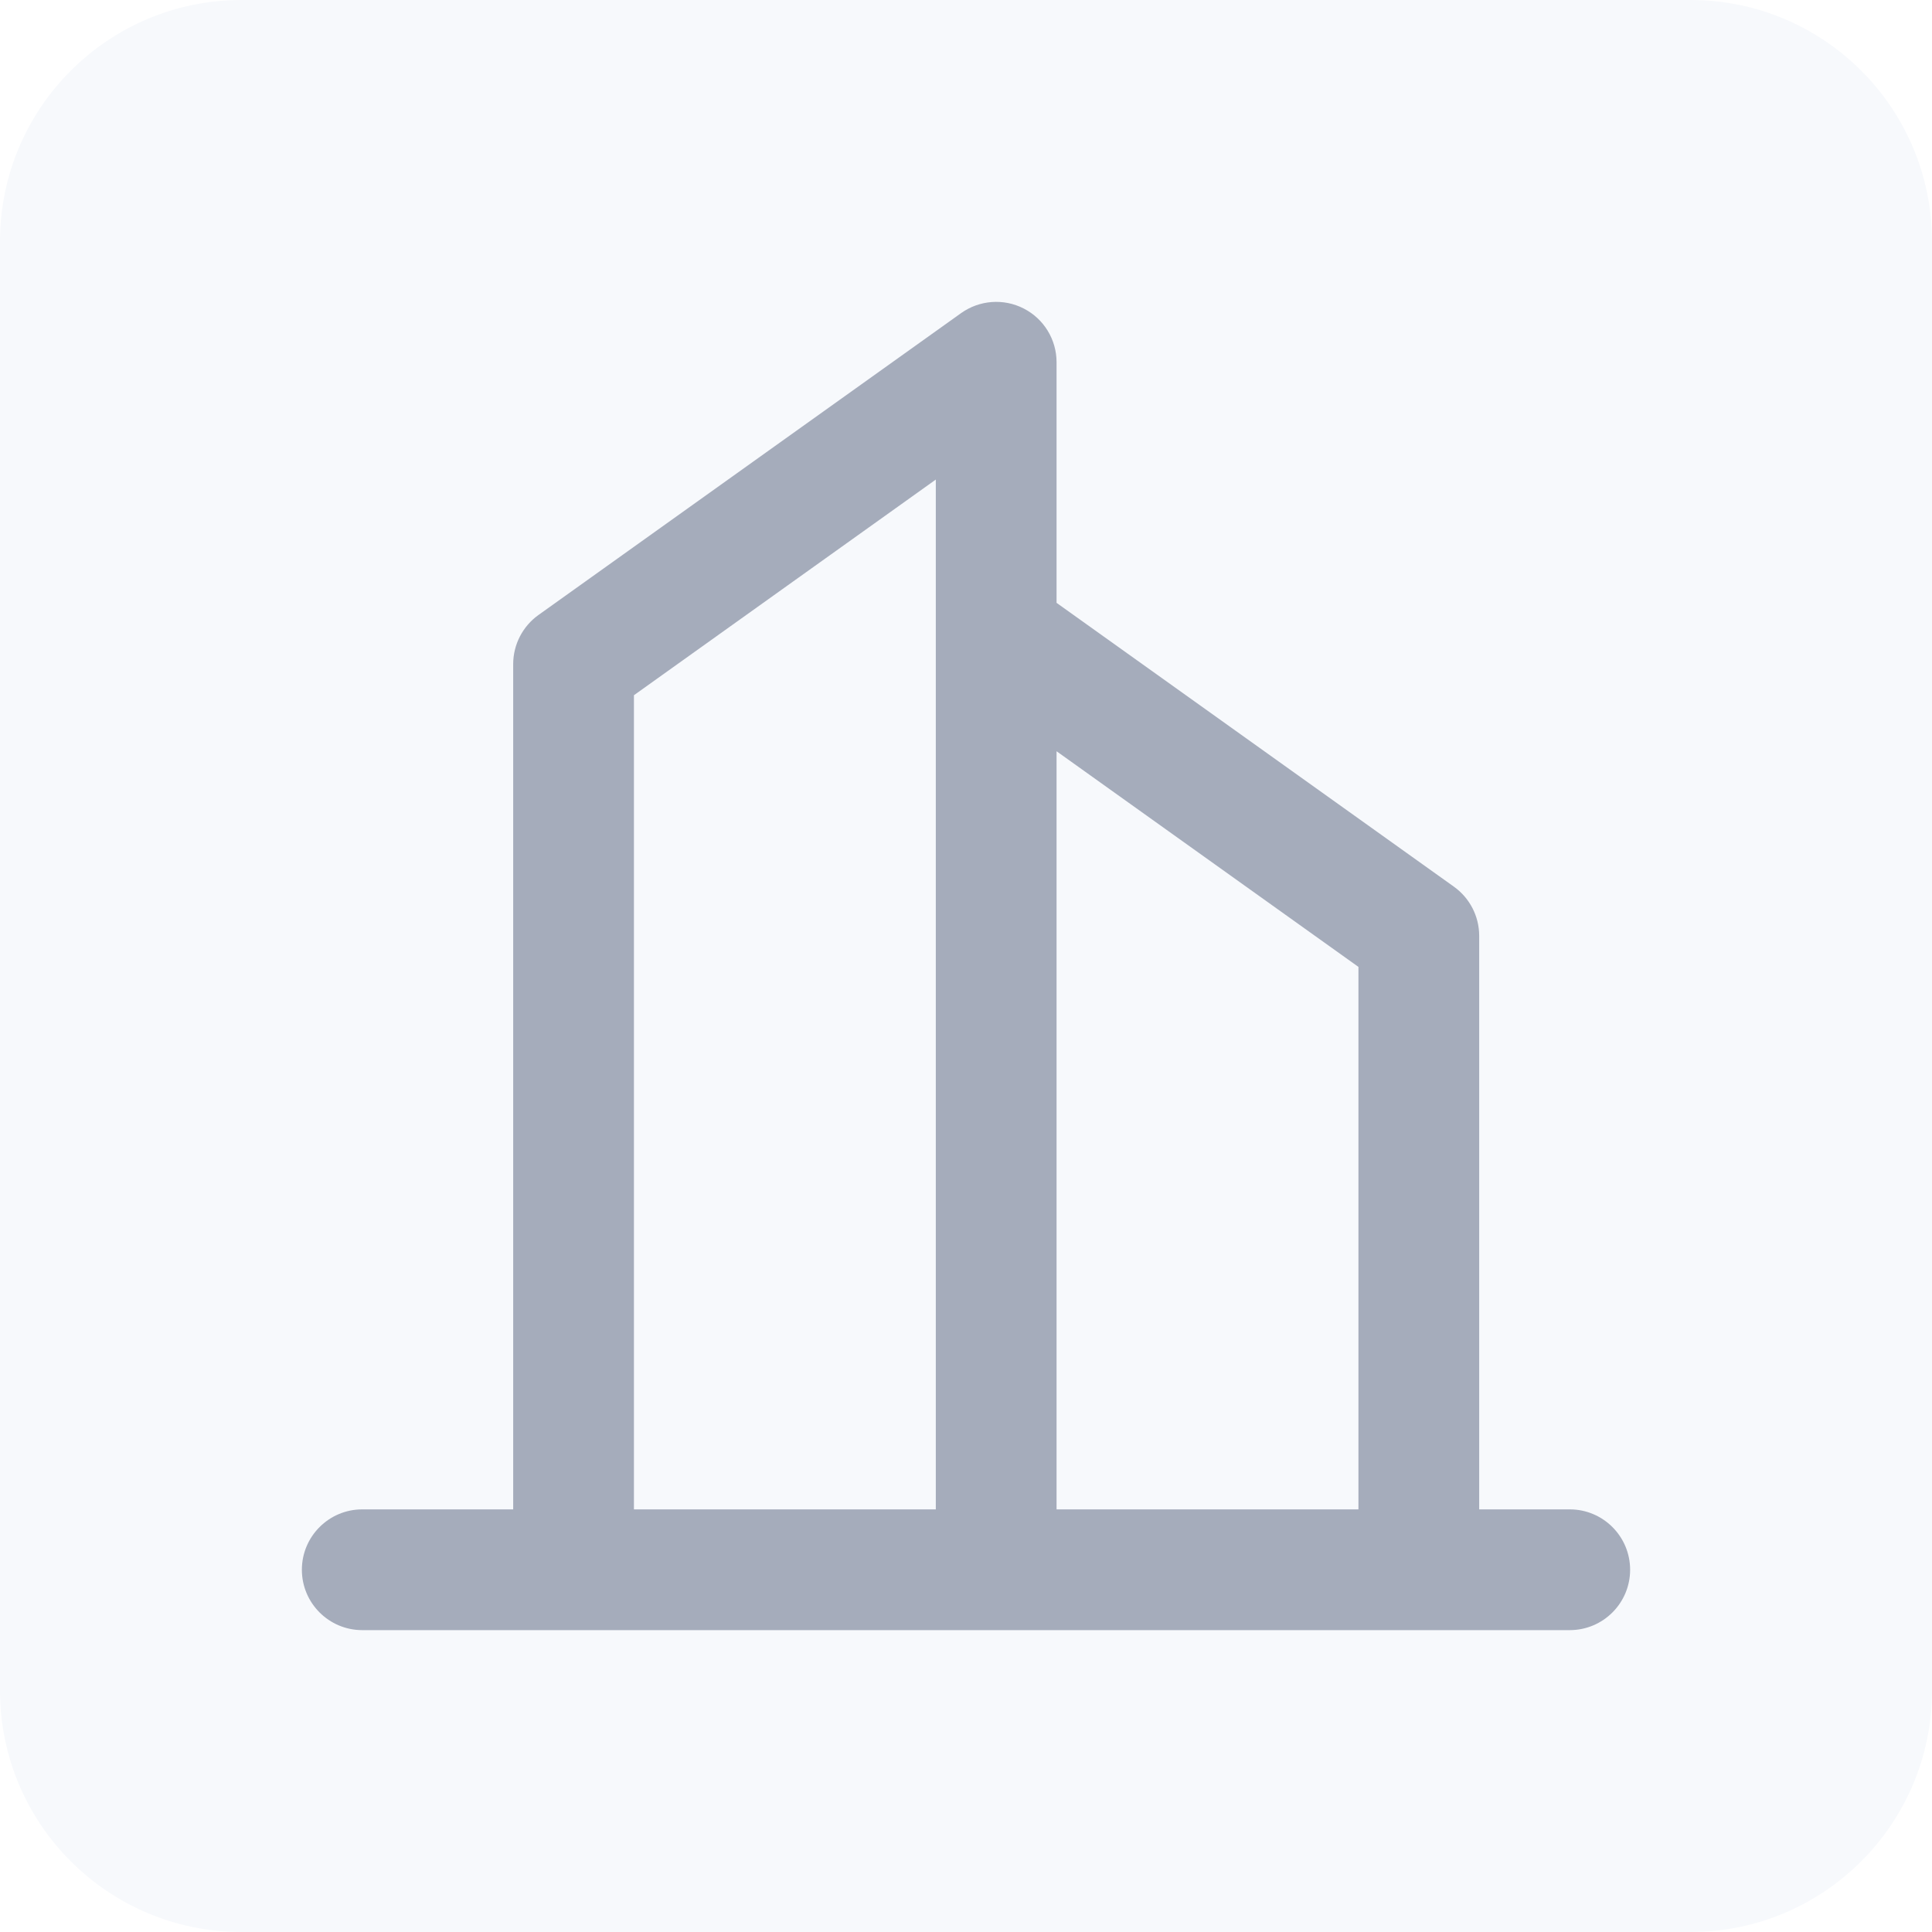
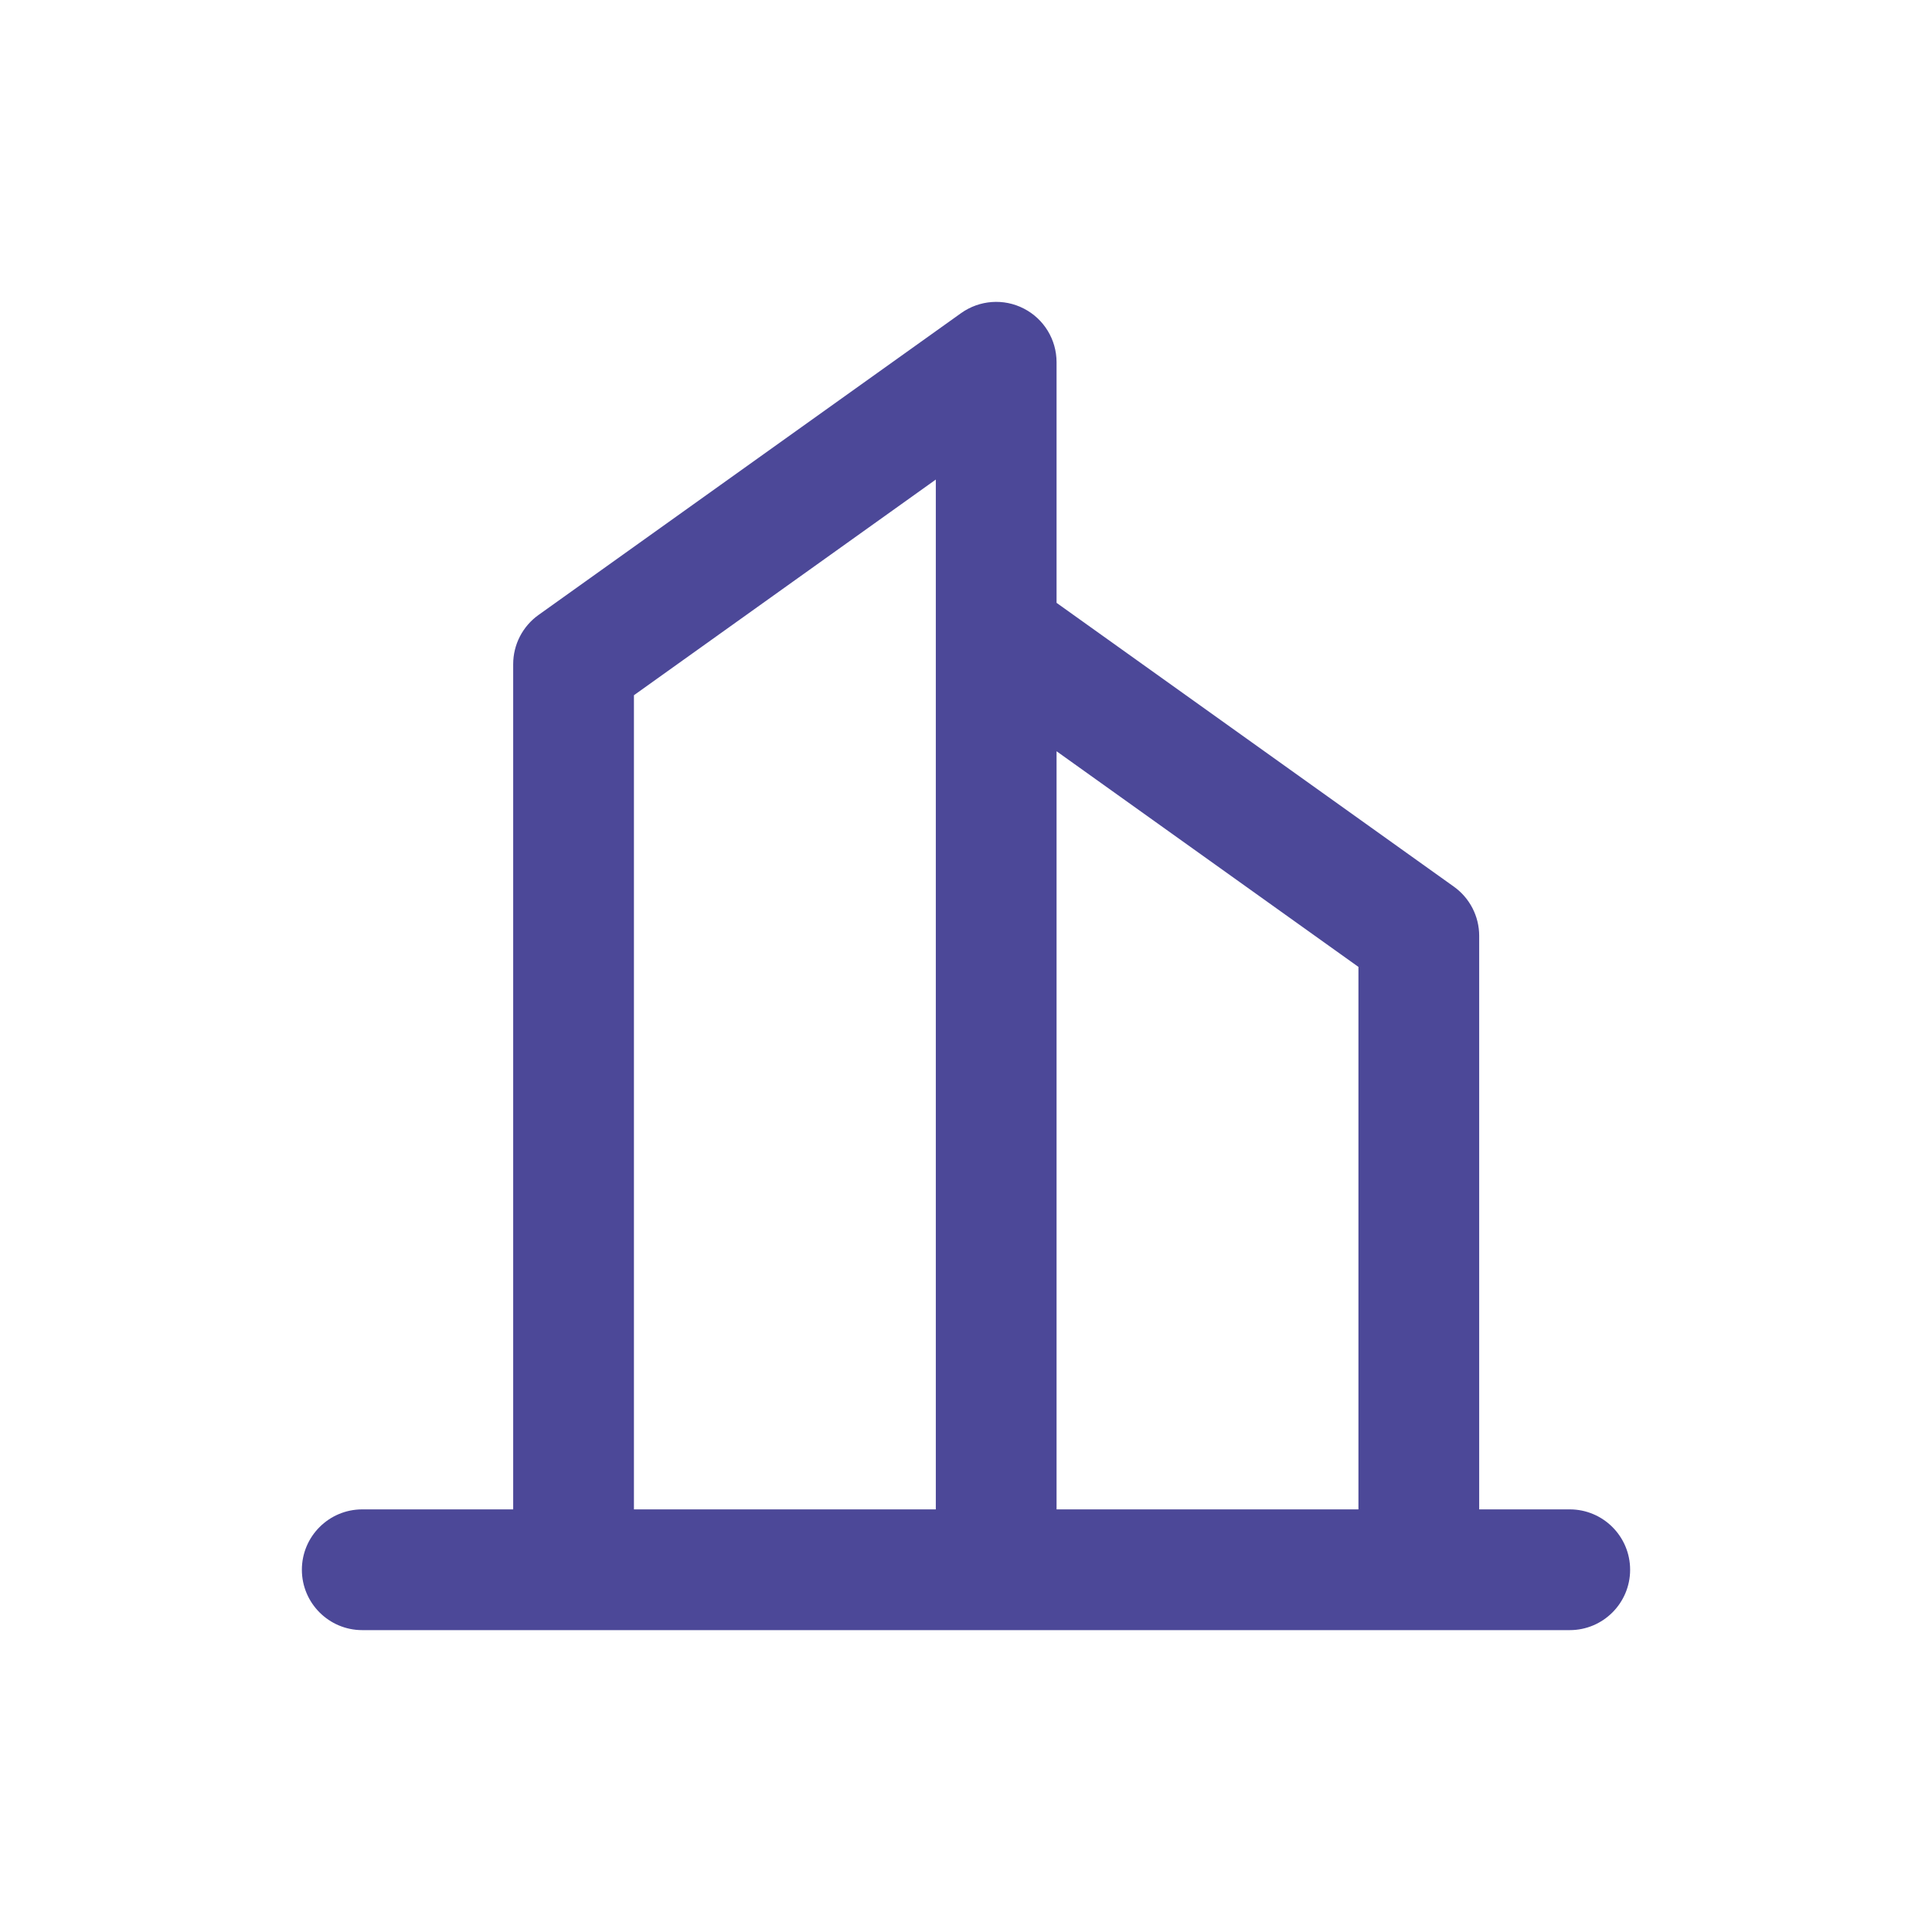
<svg xmlns="http://www.w3.org/2000/svg" width="32" height="32" viewBox="0 0 32 32" fill="none">
-   <rect width="32" height="32" rx="4" fill="#F7F9FC" />
-   <path fill-rule="evenodd" clip-rule="evenodd" d="M16.958 5.111C17.291 5.282 17.5 5.625 17.5 6V9.985L24.081 14.686C24.344 14.874 24.5 15.177 24.5 15.5V25H26C26.552 25 27 25.448 27 26C27 26.552 26.552 27 26 27H6C5.448 27 5 26.552 5 26C5 25.448 5.448 25 6 25H8.5V11C8.5 10.677 8.656 10.374 8.919 10.186L15.919 5.186C16.224 4.969 16.625 4.939 16.958 5.111ZM10.5 25H15.5V10.512C15.5 10.503 15.5 10.495 15.5 10.487V7.943L10.5 11.515V25ZM17.5 12.443V25H22.5V16.015L17.5 12.443Z" fill="#A5ACBB" />
+   <path fill-rule="evenodd" clip-rule="evenodd" d="M16.958 5.111C17.291 5.282 17.5 5.625 17.5 6V9.985L24.081 14.686C24.344 14.874 24.5 15.177 24.5 15.5V25H26C26.552 25 27 25.448 27 26C27 26.552 26.552 27 26 27H6C5.448 27 5 26.552 5 26C5 25.448 5.448 25 6 25H8.5V11C8.5 10.677 8.656 10.374 8.919 10.186L15.919 5.186C16.224 4.969 16.625 4.939 16.958 5.111ZM10.5 25H15.5V10.512C15.5 10.503 15.5 10.495 15.5 10.487V7.943L10.5 11.515V25ZM17.5 12.443V25H22.5V16.015L17.5 12.443Z" fill="#4C4898" />
</svg>
